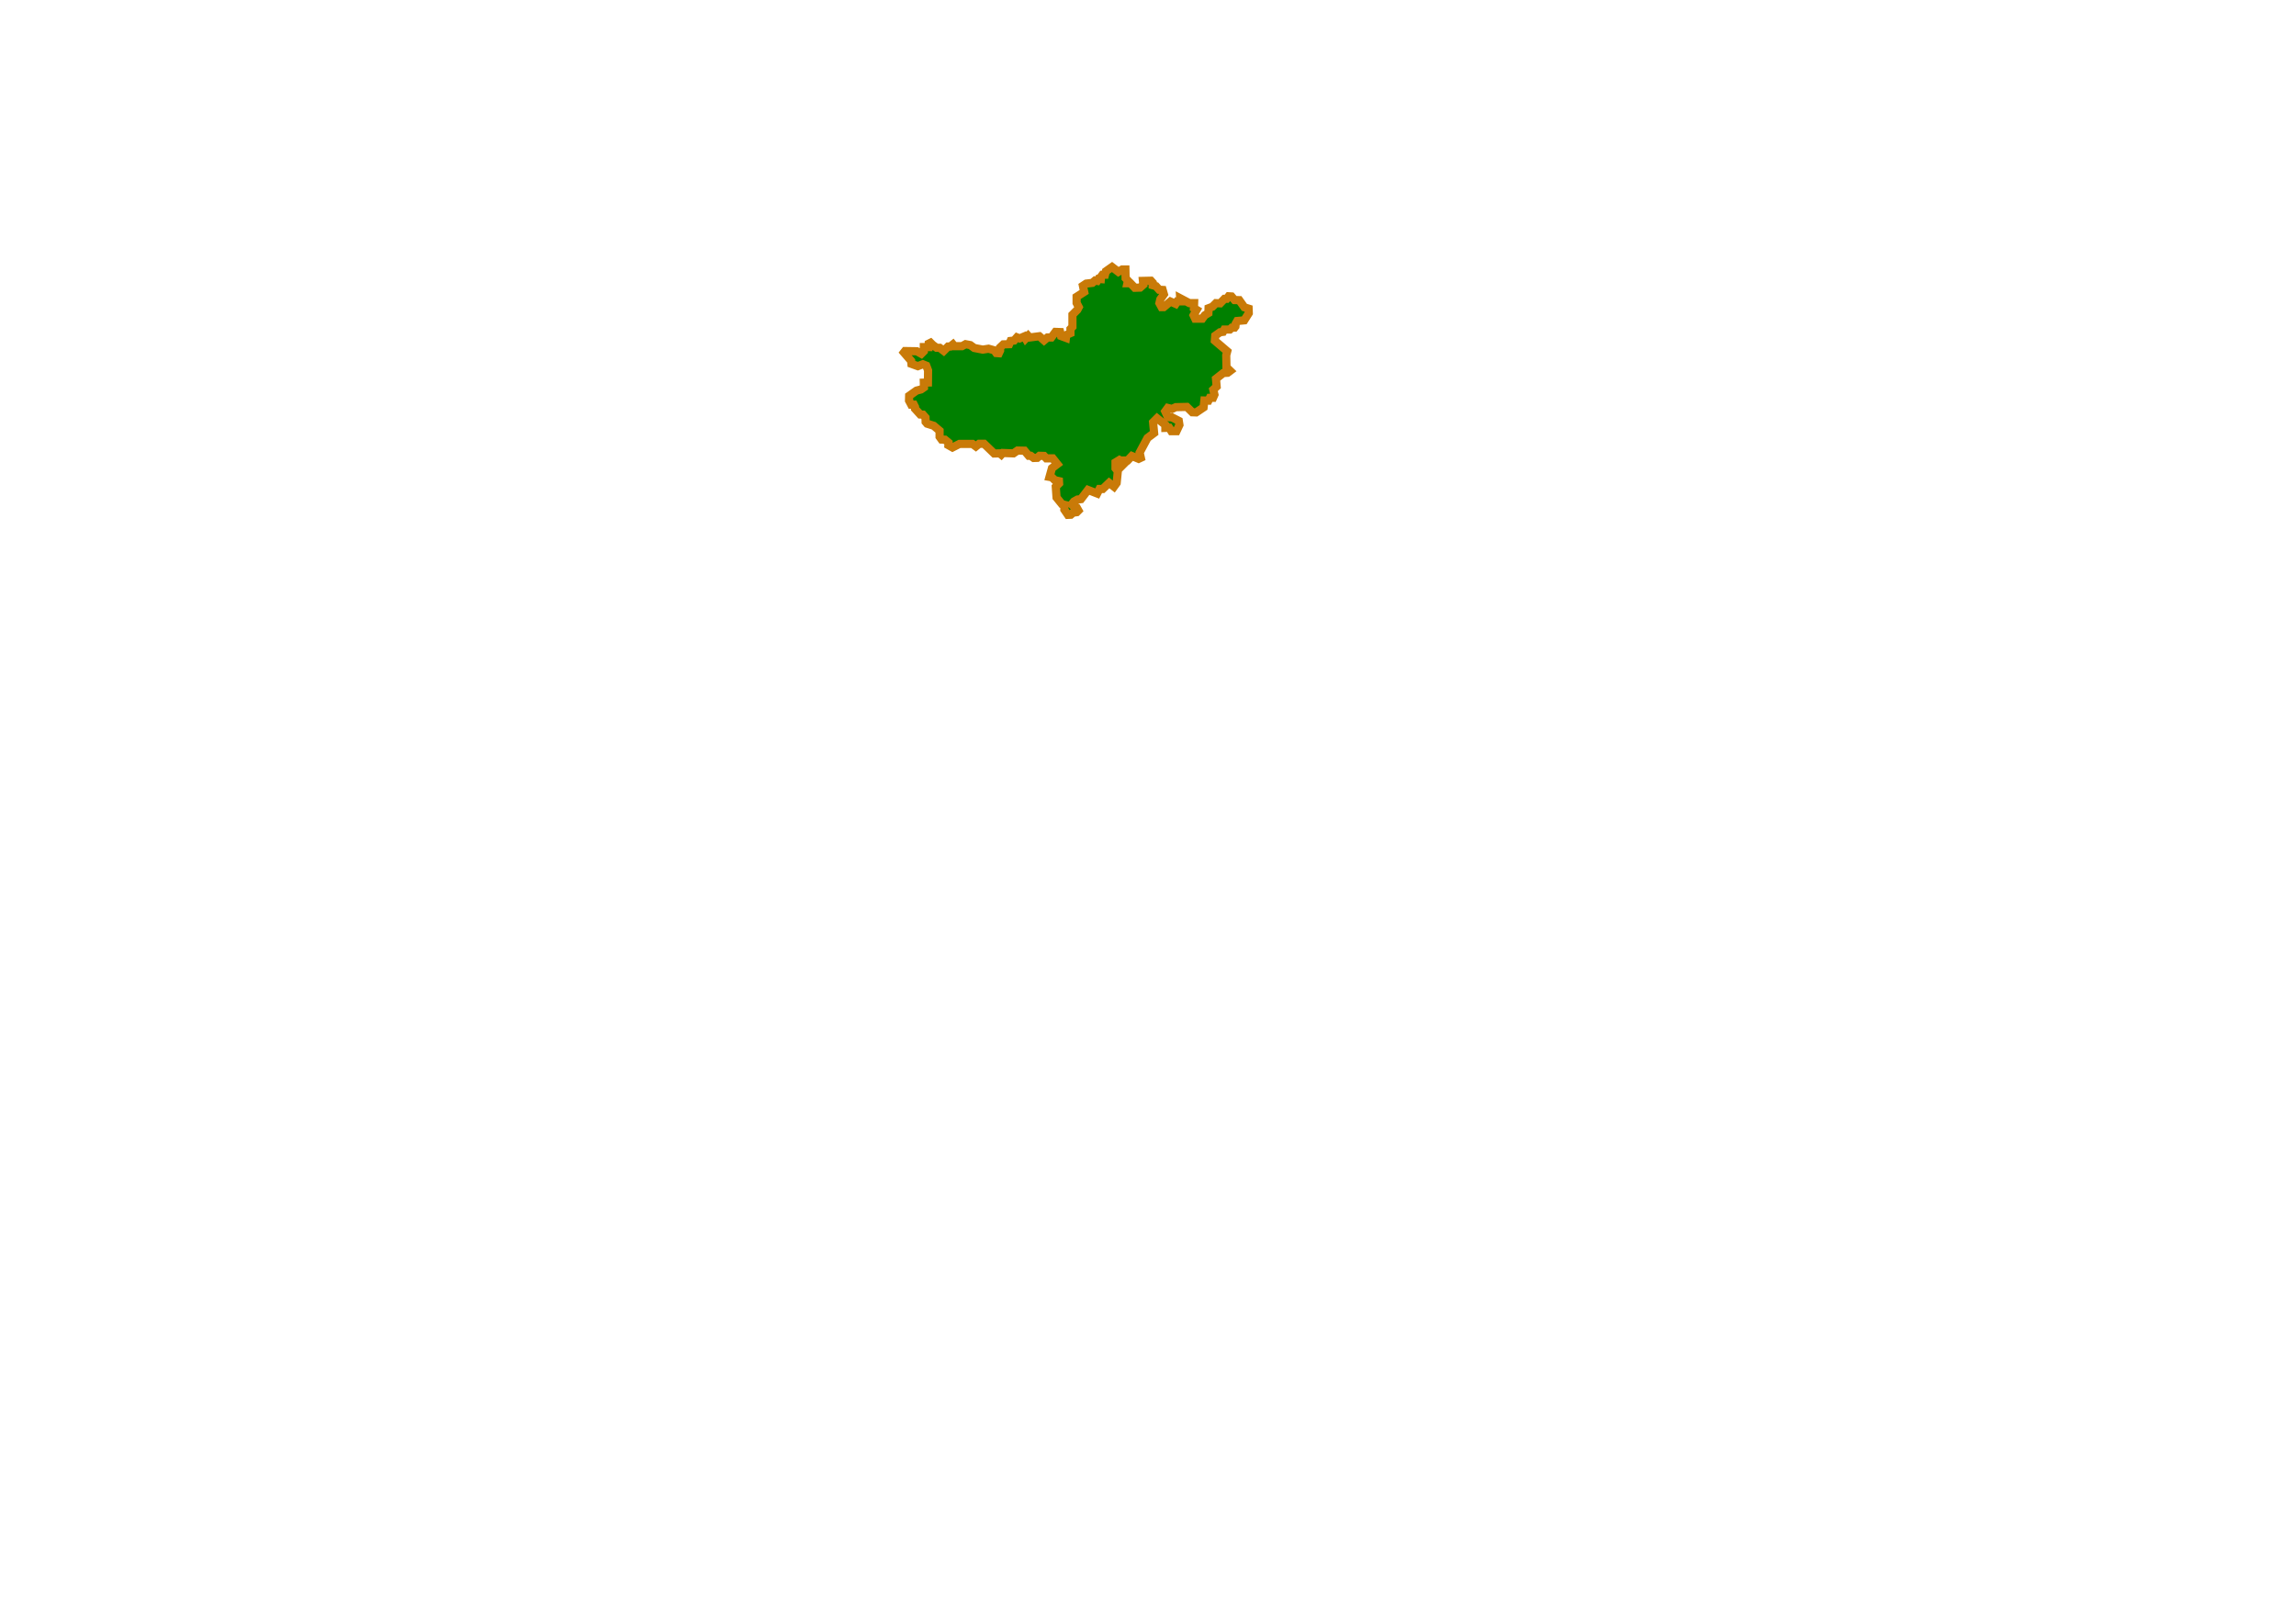
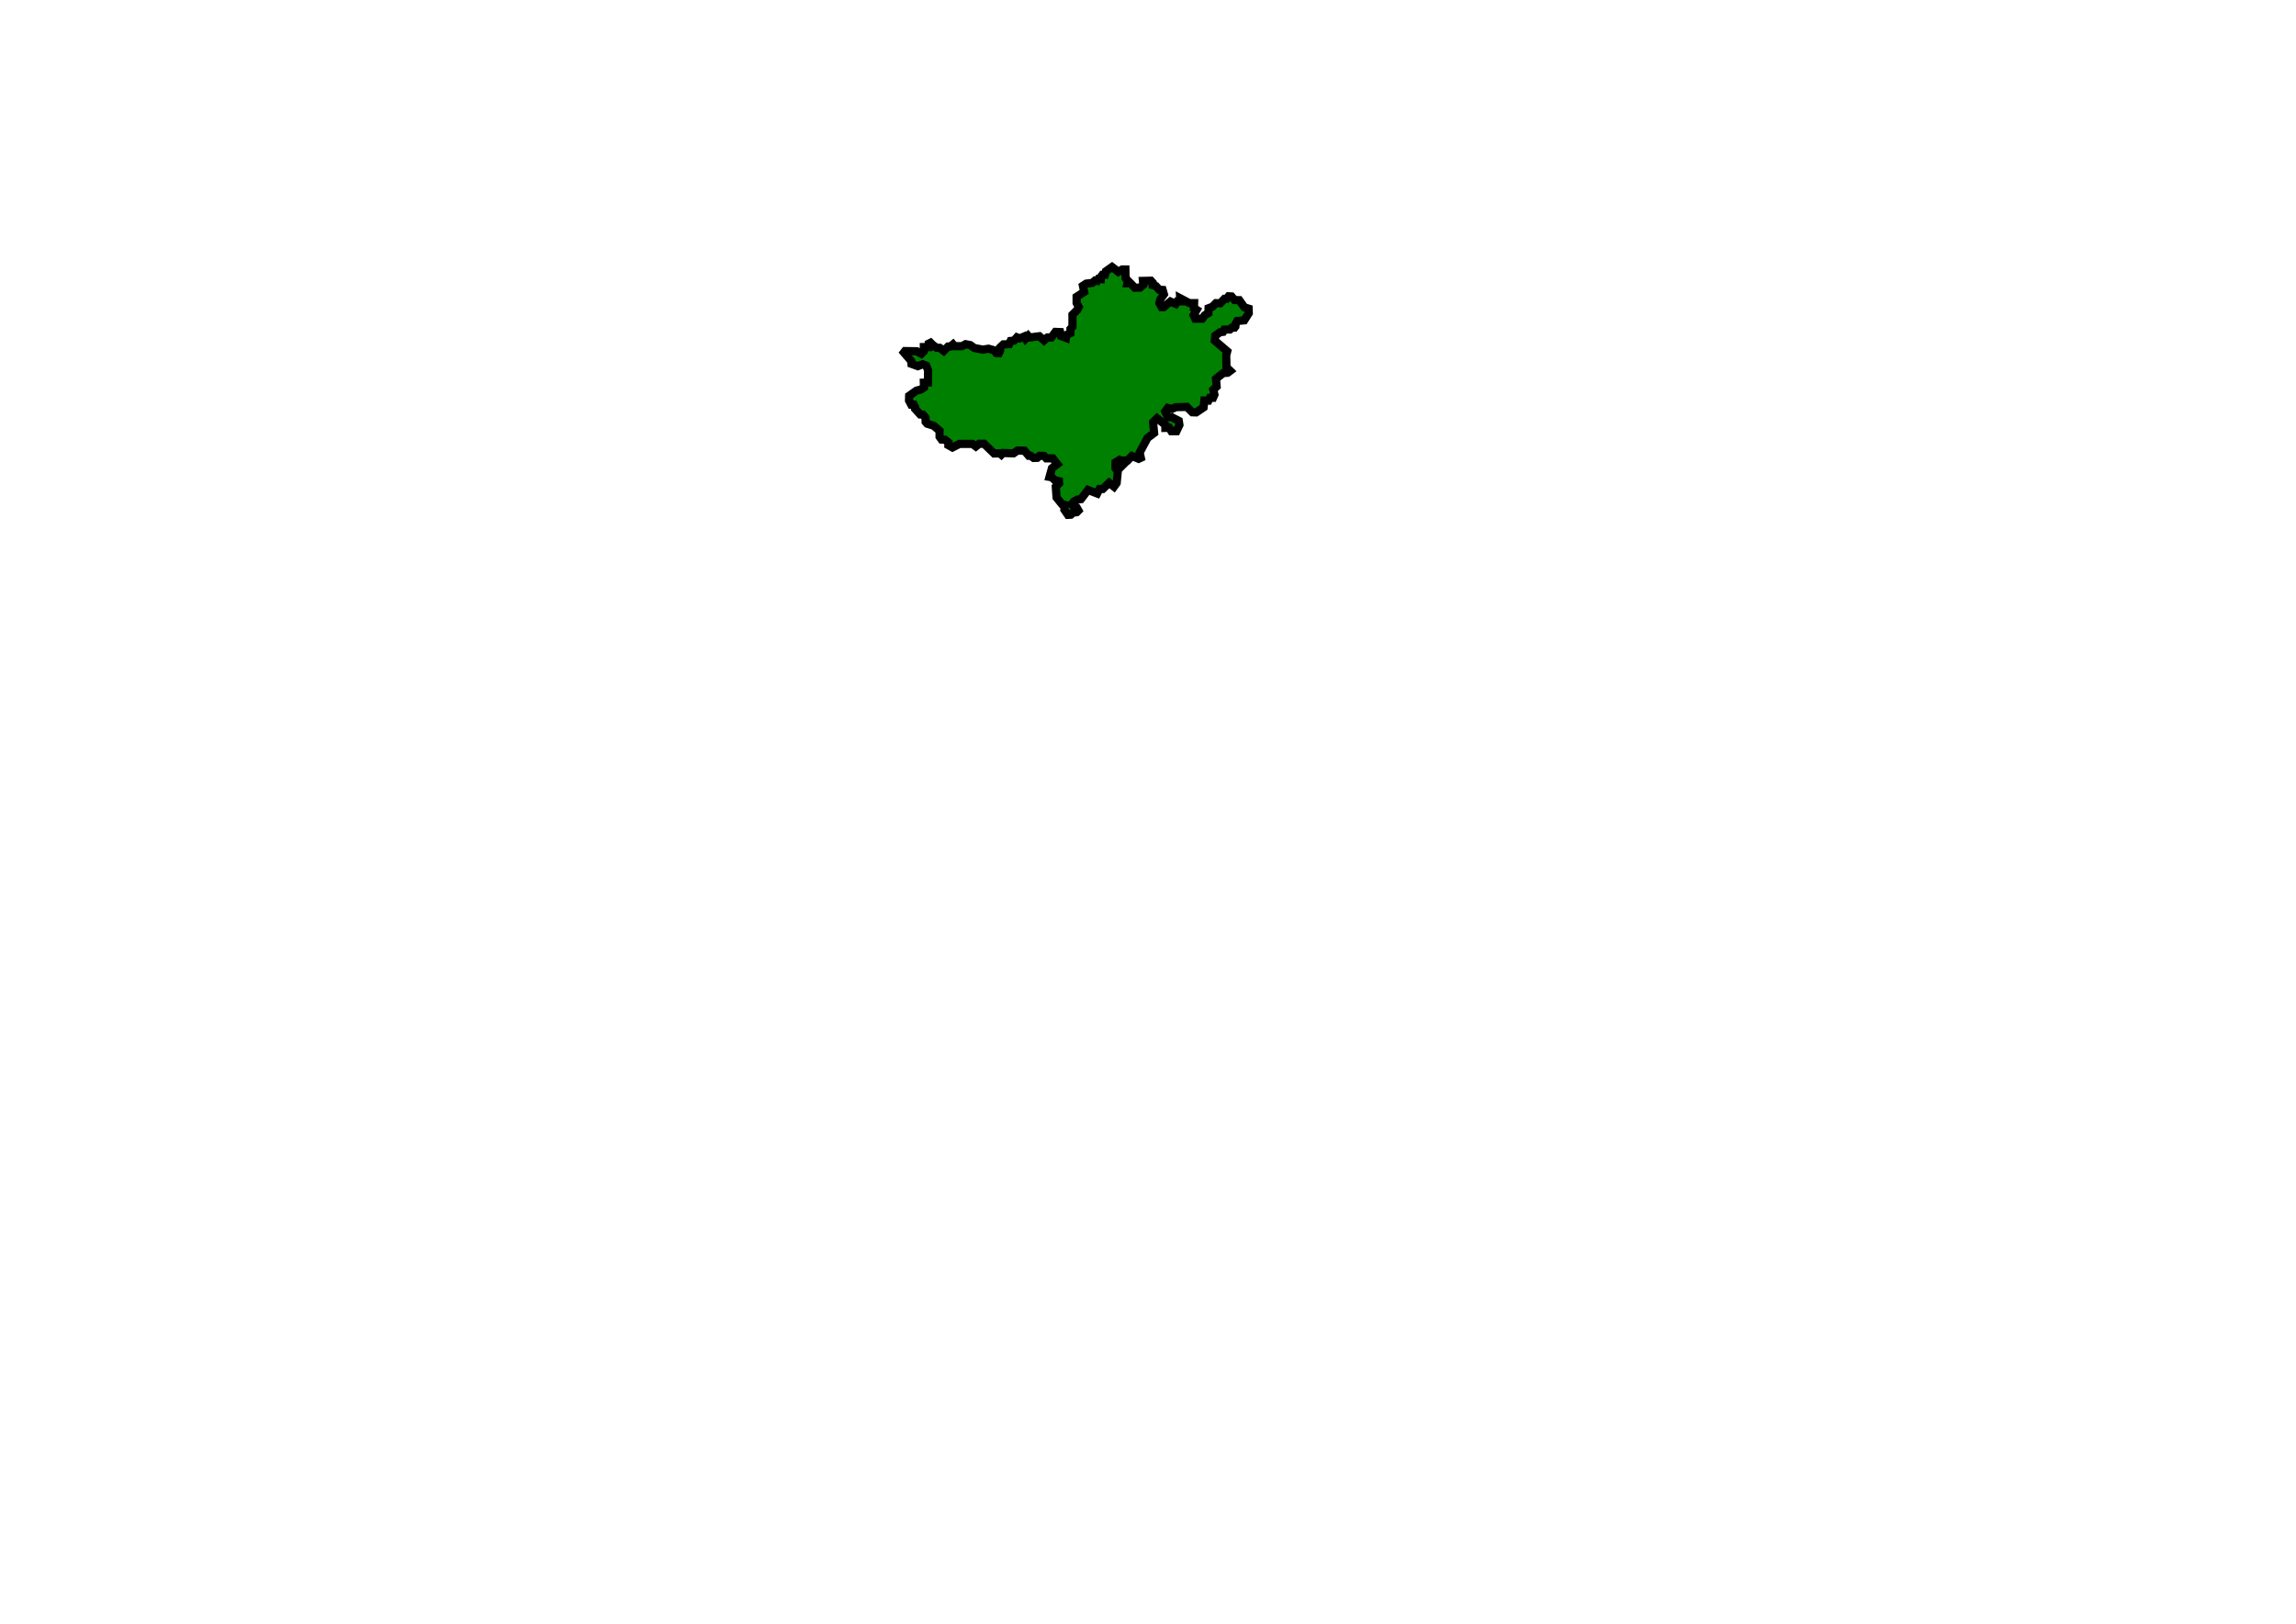
<svg xmlns="http://www.w3.org/2000/svg" id="svg2" width="841.89pt" height="595.276pt" version="1.0">
  <defs id="defs5" />
-   <path id="path5788" style="fill:#008000;fill-opacity:1;fill-rule:evenodd;stroke:#c97a08;stroke-width:4;stroke-linecap:butt;stroke-linejoin:miter;stroke-opacity:1;stroke-dasharray:none" d="M 603.604,146.678 L 605.885,146.723 L 608.371,150.22 L 610.449,150.864 L 610.531,153.092 L 608.312,156.592 L 604.875,156.904 L 604.125,158.217 L 604,159.592 L 603.562,160.154 L 602.25,160.154 L 601.25,161.092 L 598.562,161.092 L 597.937,162.217 L 596.5,162.404 L 594.125,164.092 L 593.937,166.529 L 600,171.717 L 599.5,173.654 L 599.625,179.529 L 601.437,181.279 L 600.187,182.217 L 598.062,182.342 L 594.5,185.154 L 594.812,188.967 L 593.187,190.467 L 593.75,192.904 L 593.062,194.467 L 591.5,194.467 L 590.812,195.842 L 588.812,195.779 L 588.437,199.154 L 584.812,201.592 L 582.937,201.529 L 580.25,198.904 L 574.875,199.029 L 573,199.904 L 570.937,199.404 L 569.687,201.092 L 571,203.904 L 573,204.029 L 576.312,205.717 L 576.625,207.717 L 575.187,210.779 L 572.687,210.779 L 571.625,209.092 L 569.75,209.154 L 569.75,207.717 L 565.687,204.467 L 563.75,206.404 L 564.25,211.654 L 561,214.092 L 557.187,221.217 L 557.75,223.779 L 556.687,224.279 L 553.375,222.904 L 551.312,225.092 L 550.125,225.092 L 550,226.217 L 548.687,227.529 L 548.687,225.592 L 547.312,224.842 L 545.375,226.029 L 545.375,228.904 L 546.5,230.342 L 545.937,236.092 L 544.625,237.904 L 542.25,236.029 L 539.125,239.029 L 537.562,239.029 L 536.42,241.239 L 531.92,239.489 L 528.483,243.989 L 526.795,244.176 L 525.108,245.114 L 523.92,246.551 L 524.983,247.614 L 526.42,248.114 L 527.233,249.551 L 526.42,250.364 L 524.608,250.614 L 523.483,251.614 L 522.108,251.676 L 520.358,249.114 L 520.42,246.739 L 519.17,246.426 L 516.545,243.176 L 516.17,237.926 L 517.795,236.301 L 517.733,235.176 L 515.733,234.739 L 514.233,233.301 L 513.108,233.114 L 514.295,228.864 L 516.92,226.864 L 514.67,224.051 L 511.545,224.051 L 510.42,222.864 L 508.233,222.801 L 507.108,223.801 L 505.358,223.864 L 503.92,222.801 L 502.983,222.801 L 500.858,220.301 L 497.483,220.239 L 495.483,221.614 L 490.295,221.426 L 489.545,222.239 L 488.795,221.614 L 486.045,221.676 L 481.108,216.926 L 478.733,216.926 L 477.108,218.239 L 475.42,216.989 L 469.108,216.989 L 465.67,218.739 L 463.67,217.614 L 463.733,216.364 L 461.983,214.926 L 460.358,214.864 L 459.358,213.489 L 459.358,210.551 L 456.483,208.114 L 453.295,207.114 L 452.545,206.239 L 452.483,204.114 L 451.233,202.676 L 449.92,202.614 L 447.358,199.801 L 447.358,198.926 L 446.795,197.801 L 445.483,197.801 L 444.42,195.801 L 444.483,193.489 L 448.108,190.926 L 450.295,190.364 L 451.733,189.364 L 451.67,187.051 L 453.67,186.989 L 453.733,181.051 L 453.733,181.051 L 453.733,181.051 L 452.858,178.739 L 451.17,178.051 L 448.733,178.989 L 445.608,177.864 L 445.608,177.864 L 445.608,177.864 L 445.483,176.426 L 441.92,172.301 L 442.472,171.603 L 448.217,171.692 L 450.427,172.929 L 451.664,171.692 L 451.664,169.659 L 453.963,169.659 L 454.051,167.979 L 454.935,167.537 L 455.996,168.598 L 457.94,170.012 L 459.443,170.012 L 461.387,171.515 L 463.509,169.393 L 464.569,169.393 L 465.895,168.333 L 466.602,169.217 L 470.314,169.217 L 472.082,168.244 L 474.38,168.686 L 476.325,170.101 L 480.479,170.896 L 483.308,170.454 L 486.136,171.25 L 487.108,172.575 L 488.346,172.664 L 488.964,171.338 L 488.964,169.835 L 490.555,168.333 L 493.384,168.244 L 494.091,166.653 L 495.77,166.477 L 497.184,164.886 L 498.51,165.416 L 500.808,164.444 L 501.427,165.504 L 502.665,164.179 L 503.372,164.974 L 508.145,164.355 L 510.443,166.388 L 512.122,164.974 L 513.978,164.974 L 516.011,162.234 L 518.309,162.322 L 518.751,164.267 L 521.138,165.151 L 521.314,163.737 L 523.347,162.853 L 523.347,160.82 L 524.32,159.759 L 524.32,153.837 L 526.706,151.451 L 527.413,150.125 L 526.353,148.092 L 526.353,145.087 L 530.065,142.7 L 529.446,139.695 L 531.037,138.634 L 534.042,138.281 L 535.368,137.132 L 536.429,137.308 L 537.048,136.336 L 538.197,136.425 L 538.285,135.276 L 538.992,134.303 L 540.23,134.303 L 540.672,132.624 L 543.677,130.503 L 546.77,132.889 L 548.626,131.74 L 550.217,131.74 L 550.306,135.983 L 551.455,137.22 L 551.19,138.457 L 552.692,138.457 L 554.814,140.667 L 557.377,140.579 L 558.968,139.165 L 558.791,137.308 L 562.68,137.22 L 563.564,138.192 L 563.564,139.43 L 565.155,139.872 L 566.746,141.639 L 568.425,141.728 L 569.044,143.849 L 567.276,146.324 L 566.835,148.18 L 567.895,150.125 L 568.956,150.125 L 572.226,147.385 L 574.789,148.534 L 575.585,147.296 L 577.088,147.296 L 576.999,145.794 L 581.507,148.18 L 583.805,148.18 L 583.717,150.655 L 585.043,151.451 L 583.54,154.102 L 584.335,155.782 L 587.783,155.782 L 589.02,154.102 L 590.788,153.042 L 590.876,150.655 L 592.732,149.948 L 594.5,148.18 L 596.533,148.269 L 598.654,146.059 L 599.715,146.059 L 600.687,144.821 L 602.101,144.91 L 603.604,146.678 z " />
+   <path id="path5788" style="fill:#008000;fill-opacity:1;fill-rule:evenodd;stroke:black;stroke-width:4;stroke-linecap:butt;stroke-linejoin:miter;stroke-opacity:1;stroke-dasharray:none" d="M 603.604,146.678 L 605.885,146.723 L 608.371,150.22 L 610.449,150.864 L 610.531,153.092 L 608.312,156.592 L 604.875,156.904 L 604.125,158.217 L 604,159.592 L 603.562,160.154 L 602.25,160.154 L 601.25,161.092 L 598.562,161.092 L 597.937,162.217 L 596.5,162.404 L 594.125,164.092 L 593.937,166.529 L 600,171.717 L 599.5,173.654 L 599.625,179.529 L 601.437,181.279 L 600.187,182.217 L 598.062,182.342 L 594.5,185.154 L 594.812,188.967 L 593.187,190.467 L 593.75,192.904 L 593.062,194.467 L 591.5,194.467 L 590.812,195.842 L 588.812,195.779 L 588.437,199.154 L 584.812,201.592 L 582.937,201.529 L 580.25,198.904 L 574.875,199.029 L 573,199.904 L 570.937,199.404 L 569.687,201.092 L 571,203.904 L 573,204.029 L 576.312,205.717 L 576.625,207.717 L 575.187,210.779 L 572.687,210.779 L 571.625,209.092 L 569.75,209.154 L 569.75,207.717 L 565.687,204.467 L 563.75,206.404 L 564.25,211.654 L 561,214.092 L 557.187,221.217 L 557.75,223.779 L 556.687,224.279 L 553.375,222.904 L 551.312,225.092 L 550.125,225.092 L 550,226.217 L 548.687,227.529 L 548.687,225.592 L 547.312,224.842 L 545.375,226.029 L 545.375,228.904 L 546.5,230.342 L 545.937,236.092 L 544.625,237.904 L 542.25,236.029 L 539.125,239.029 L 537.562,239.029 L 536.42,241.239 L 531.92,239.489 L 528.483,243.989 L 526.795,244.176 L 525.108,245.114 L 523.92,246.551 L 524.983,247.614 L 526.42,248.114 L 527.233,249.551 L 526.42,250.364 L 524.608,250.614 L 523.483,251.614 L 522.108,251.676 L 520.358,249.114 L 520.42,246.739 L 519.17,246.426 L 516.545,243.176 L 516.17,237.926 L 517.795,236.301 L 517.733,235.176 L 515.733,234.739 L 514.233,233.301 L 513.108,233.114 L 514.295,228.864 L 516.92,226.864 L 514.67,224.051 L 511.545,224.051 L 510.42,222.864 L 508.233,222.801 L 507.108,223.801 L 505.358,223.864 L 503.92,222.801 L 502.983,222.801 L 500.858,220.301 L 497.483,220.239 L 495.483,221.614 L 490.295,221.426 L 489.545,222.239 L 488.795,221.614 L 486.045,221.676 L 481.108,216.926 L 478.733,216.926 L 477.108,218.239 L 475.42,216.989 L 469.108,216.989 L 465.67,218.739 L 463.67,217.614 L 463.733,216.364 L 461.983,214.926 L 460.358,214.864 L 459.358,213.489 L 459.358,210.551 L 456.483,208.114 L 453.295,207.114 L 452.545,206.239 L 452.483,204.114 L 451.233,202.676 L 449.92,202.614 L 447.358,199.801 L 447.358,198.926 L 446.795,197.801 L 445.483,197.801 L 444.42,195.801 L 444.483,193.489 L 448.108,190.926 L 450.295,190.364 L 451.733,189.364 L 451.67,187.051 L 453.67,186.989 L 453.733,181.051 L 453.733,181.051 L 453.733,181.051 L 452.858,178.739 L 451.17,178.051 L 448.733,178.989 L 445.608,177.864 L 445.608,177.864 L 445.608,177.864 L 445.483,176.426 L 441.92,172.301 L 442.472,171.603 L 448.217,171.692 L 450.427,172.929 L 451.664,171.692 L 451.664,169.659 L 453.963,169.659 L 454.051,167.979 L 454.935,167.537 L 455.996,168.598 L 457.94,170.012 L 459.443,170.012 L 461.387,171.515 L 463.509,169.393 L 464.569,169.393 L 465.895,168.333 L 466.602,169.217 L 470.314,169.217 L 472.082,168.244 L 474.38,168.686 L 476.325,170.101 L 480.479,170.896 L 483.308,170.454 L 486.136,171.25 L 487.108,172.575 L 488.346,172.664 L 488.964,171.338 L 488.964,169.835 L 490.555,168.333 L 493.384,168.244 L 494.091,166.653 L 495.77,166.477 L 497.184,164.886 L 498.51,165.416 L 500.808,164.444 L 501.427,165.504 L 502.665,164.179 L 503.372,164.974 L 508.145,164.355 L 510.443,166.388 L 512.122,164.974 L 513.978,164.974 L 516.011,162.234 L 518.309,162.322 L 518.751,164.267 L 521.138,165.151 L 521.314,163.737 L 523.347,162.853 L 523.347,160.82 L 524.32,159.759 L 524.32,153.837 L 526.706,151.451 L 527.413,150.125 L 526.353,148.092 L 526.353,145.087 L 530.065,142.7 L 529.446,139.695 L 531.037,138.634 L 534.042,138.281 L 535.368,137.132 L 536.429,137.308 L 537.048,136.336 L 538.197,136.425 L 538.285,135.276 L 538.992,134.303 L 540.23,134.303 L 540.672,132.624 L 543.677,130.503 L 546.77,132.889 L 548.626,131.74 L 550.217,131.74 L 550.306,135.983 L 551.455,137.22 L 551.19,138.457 L 552.692,138.457 L 554.814,140.667 L 557.377,140.579 L 558.968,139.165 L 558.791,137.308 L 562.68,137.22 L 563.564,138.192 L 563.564,139.43 L 565.155,139.872 L 566.746,141.639 L 568.425,141.728 L 569.044,143.849 L 567.276,146.324 L 566.835,148.18 L 567.895,150.125 L 568.956,150.125 L 572.226,147.385 L 574.789,148.534 L 575.585,147.296 L 577.088,147.296 L 576.999,145.794 L 581.507,148.18 L 583.805,148.18 L 583.717,150.655 L 585.043,151.451 L 583.54,154.102 L 584.335,155.782 L 587.783,155.782 L 589.02,154.102 L 590.788,153.042 L 590.876,150.655 L 592.732,149.948 L 594.5,148.18 L 596.533,148.269 L 598.654,146.059 L 599.715,146.059 L 600.687,144.821 L 602.101,144.91 L 603.604,146.678 z " />
</svg>
